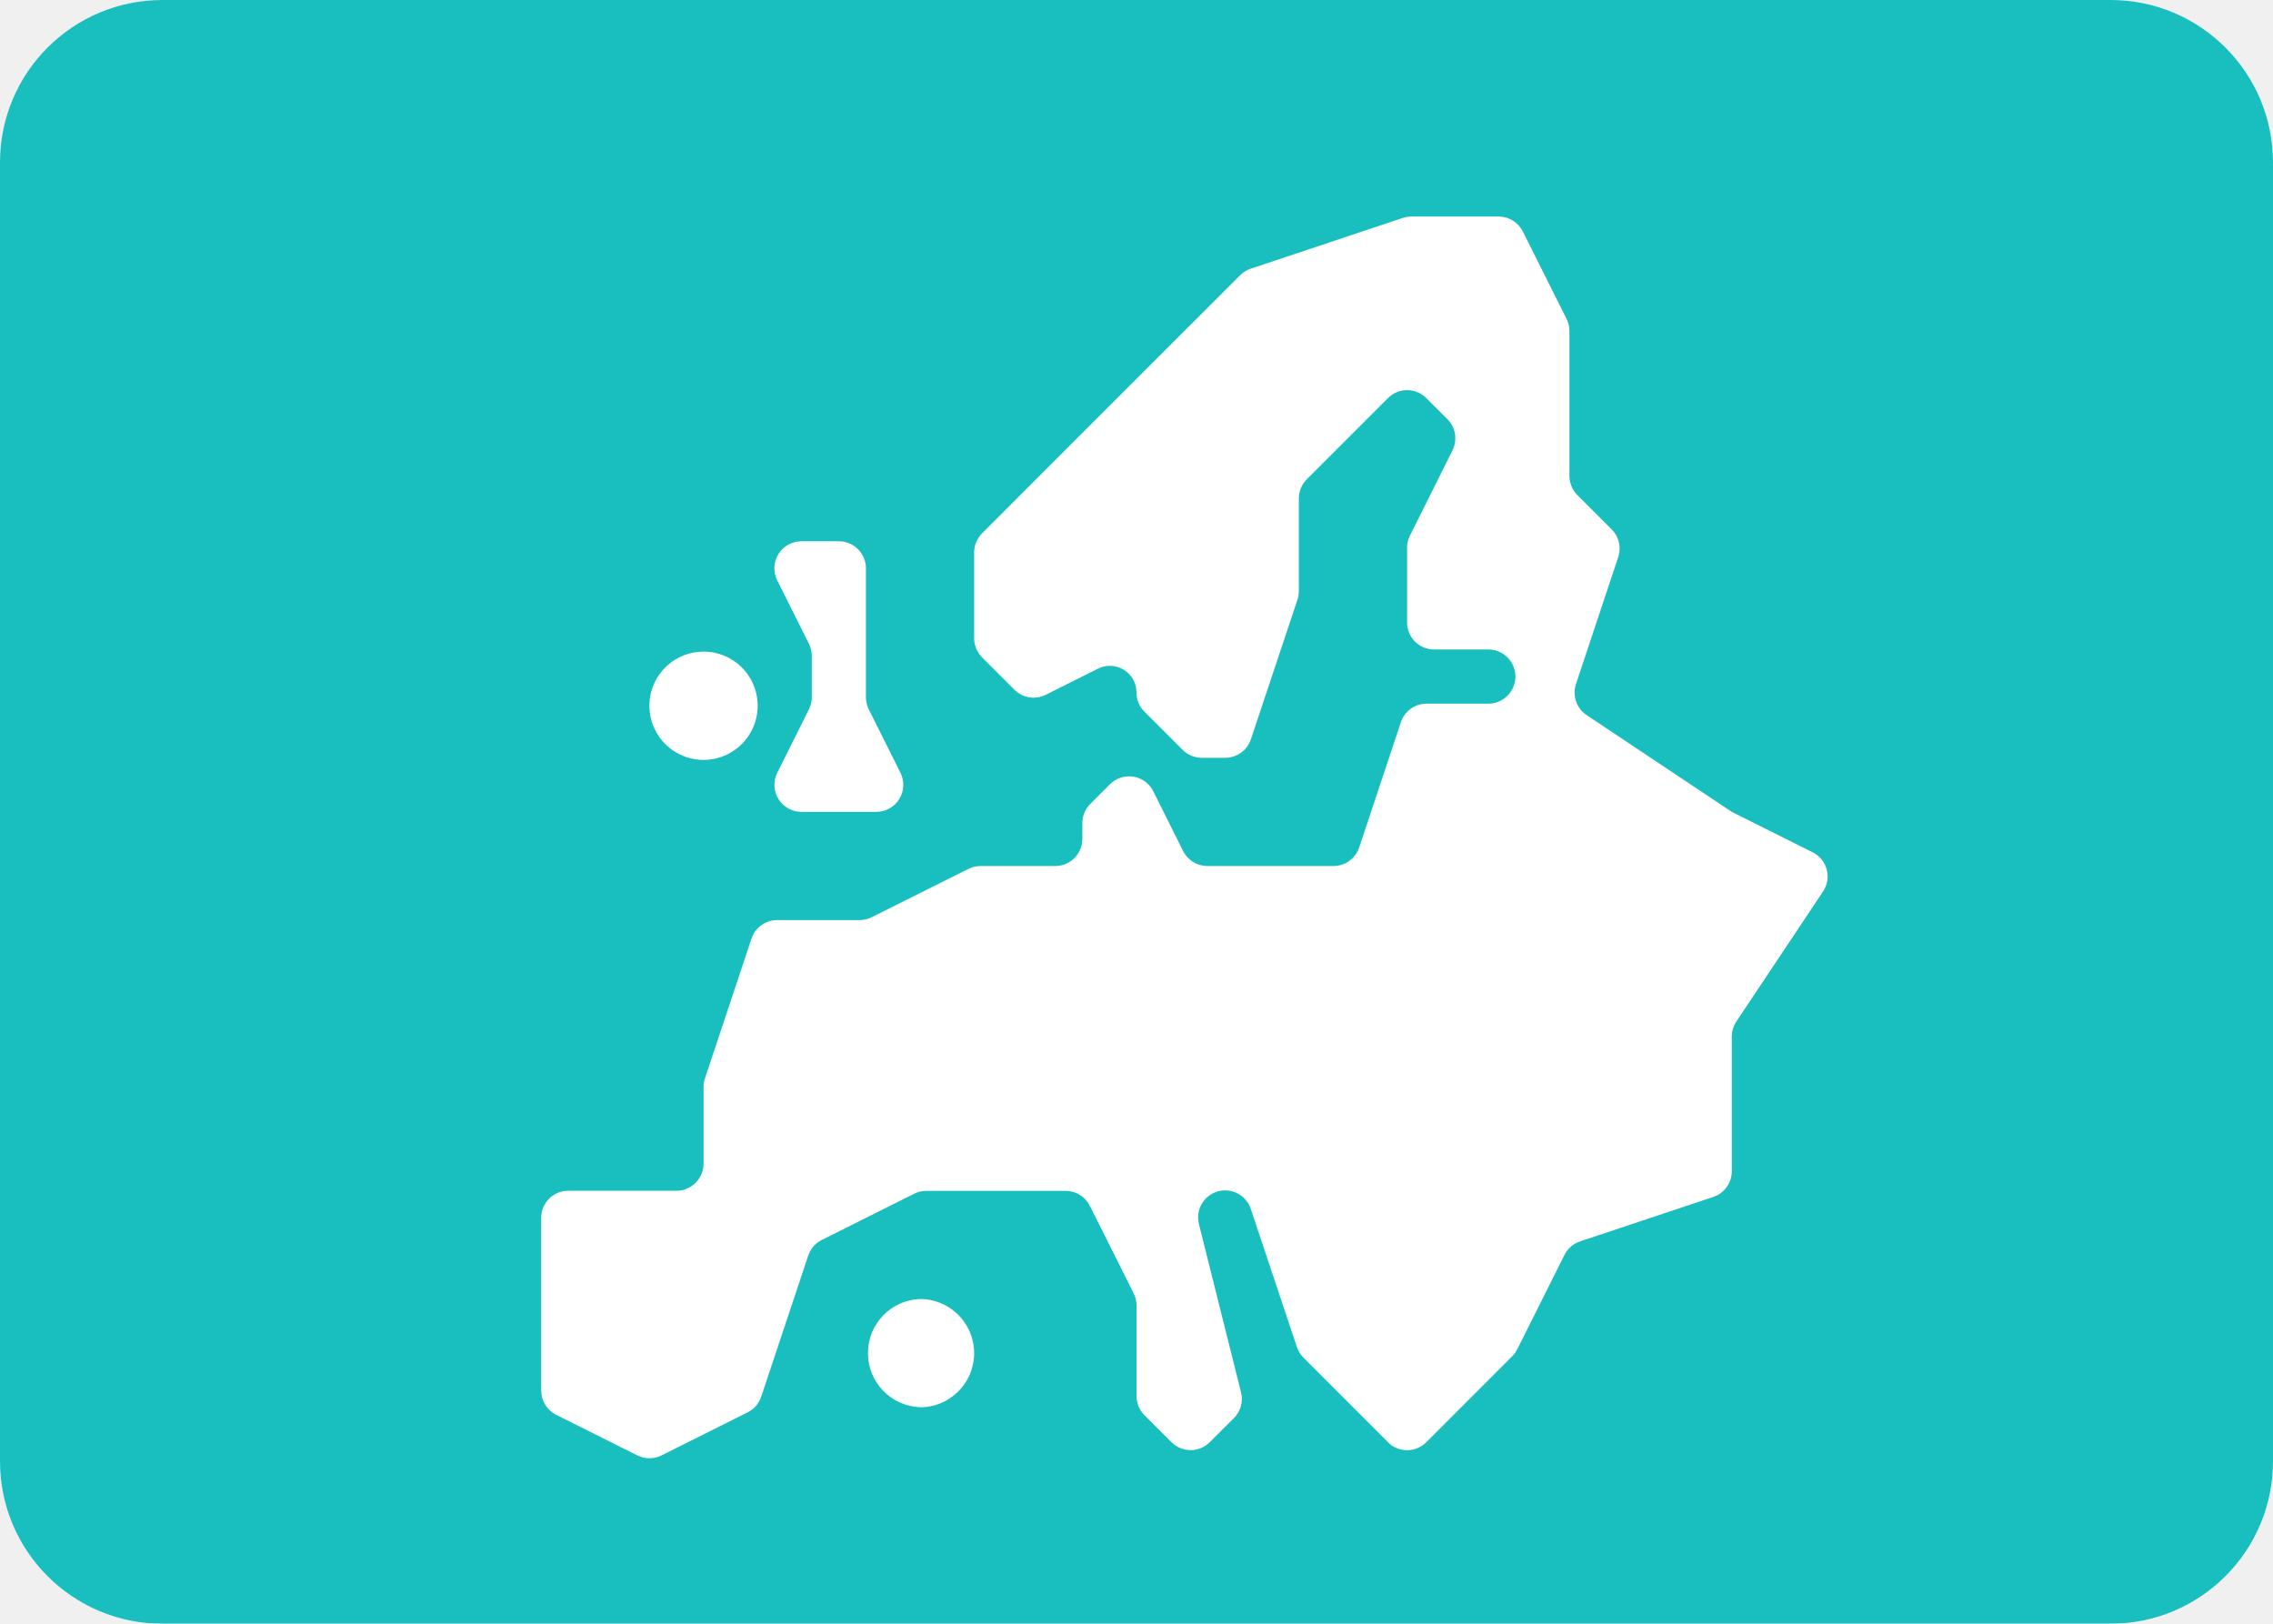
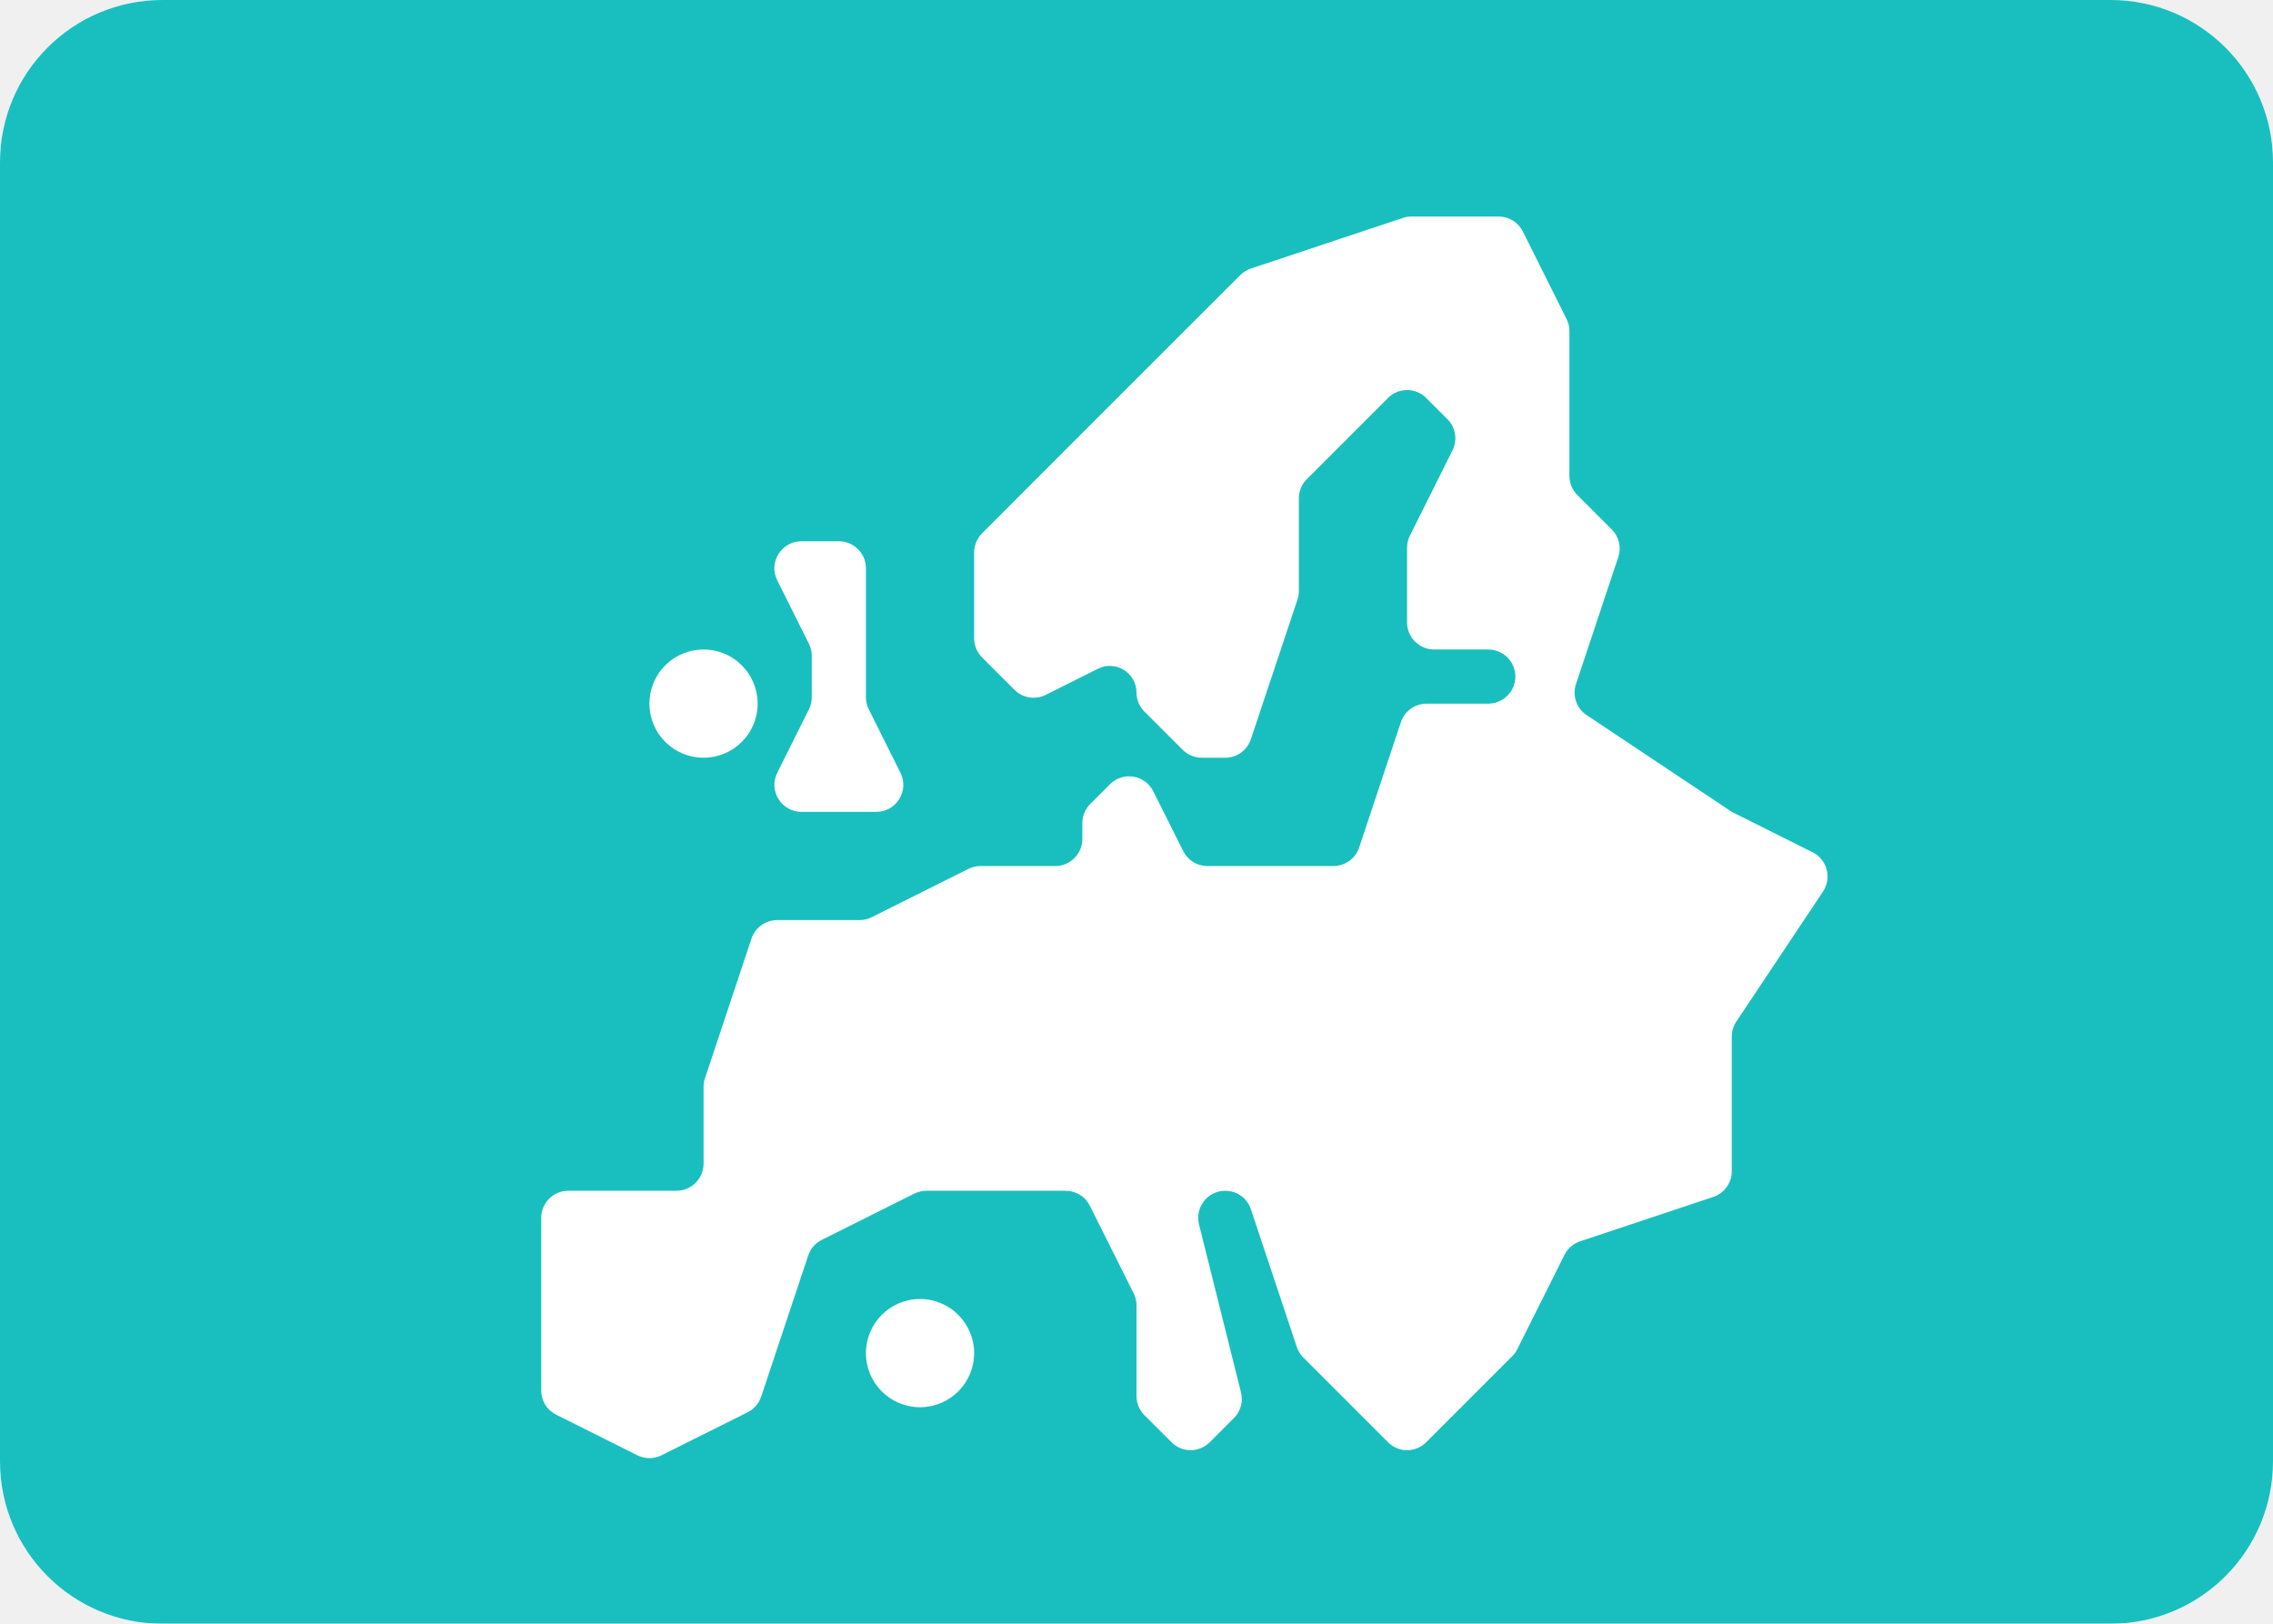
- <svg xmlns="http://www.w3.org/2000/svg" width="28" height="20" fill="none">
-   <rect width="28" height="20" rx="2" fill="#fff" />
-   <mask id="a" style="mask-type:alpha" maskUnits="userSpaceOnUse" x="0" y="0" width="28" height="20">
-     <rect width="28" height="20" rx="2" fill="#fff" />
+ <svg xmlns="http://www.w3.org/2000/svg" width="28" height="20" viewBox="0 0 28 20" fill="none">
+   <rect width="28" height="20" rx="2" fill="white" />
+   <mask id="mask0_503_3830" style="mask-type:alpha" maskUnits="userSpaceOnUse" x="0" y="0" width="28" height="20">
+     <rect width="28" height="20" rx="2" fill="white" />
  </mask>
-   <g mask="url(#a)">
-     <path fill="#19BFBF" d="M0 0h28v20H0z" />
-     <path fill-rule="evenodd" clip-rule="evenodd" d="m17.098 17.764-1.042-1.042a.334.334 0 0 1-.08-.13l-.567-1.698a.333.333 0 0 0-.639.187l.518 2.07a.333.333 0 0 1-.088.316l-.298.297a.333.333 0 0 1-.471 0l-.333-.333a.333.333 0 0 1-.098-.236V16.08a.334.334 0 0 0-.035-.15l-.54-1.078a.333.333 0 0 0-.298-.184h-1.715a.333.333 0 0 0-.15.035l-1.139.57a.333.333 0 0 0-.167.192l-.579 1.738a.334.334 0 0 1-.167.193l-1.06.53a.333.333 0 0 1-.3 0l-1-.5a.333.333 0 0 1-.183-.298V15c0-.184.149-.333.333-.333h1.333c.184 0 .334-.15.334-.334v-.946c0-.035.005-.071.017-.105l.573-1.72a.333.333 0 0 1 .317-.229h1.014a.332.332 0 0 0 .149-.035l1.193-.596a.333.333 0 0 1 .149-.035H13c.184 0 .333-.15.333-.334v-.195c0-.088.035-.173.098-.236l.242-.242a.333.333 0 0 1 .534.087l.367.735a.333.333 0 0 0 .299.185h1.553a.335.335 0 0 0 .317-.228l.514-1.544a.333.333 0 0 1 .317-.228h.76a.333.333 0 1 0 0-.667h-.667a.333.333 0 0 1-.334-.333v-.922c0-.051.012-.102.036-.149l.523-1.048a.333.333 0 0 0-.062-.385l-.261-.26a.333.333 0 0 0-.471 0l-1 1a.333.333 0 0 0-.098.235V7.28a.334.334 0 0 1-.017.106l-.574 1.72a.333.333 0 0 1-.316.228h-.288a.333.333 0 0 1-.236-.097l-.473-.473A.328.328 0 0 1 14 8.53a.328.328 0 0 0-.475-.294l-.643.322a.333.333 0 0 1-.385-.062l-.4-.4A.333.333 0 0 1 12 7.863V6.805c0-.089.035-.173.098-.236l1.235-1.236 1.945-1.944a.333.333 0 0 1 .13-.08l1.874-.625a.333.333 0 0 1 .105-.017h1.074c.126 0 .241.071.298.184l.54 1.079a.333.333 0 0 1 .034.149v1.783c0 .088.035.173.098.236l.423.423c.09.09.12.221.08.341l-.52 1.563c-.048.143.006.3.131.383L21.333 10l.996.498c.18.09.24.316.128.483l-1.068 1.602a.334.334 0 0 0-.056.185v1.658a.333.333 0 0 1-.228.317l-1.64.547a.333.333 0 0 0-.193.167l-.581 1.161a.333.333 0 0 1-.063.087l-1.059 1.06a.333.333 0 0 1-.471 0Zm-5.765-.43a.667.667 0 1 0 0-1.334.667.667 0 0 0 0 1.333Zm-2-8.667a.667.667 0 1 1-1.333 0 .667.667 0 0 1 1.333 0Z" fill="#fff" />
-     <path fill-rule="evenodd" clip-rule="evenodd" d="M9.965 8.737A.333.333 0 0 0 10 8.588v-.51a.333.333 0 0 0-.035-.148l-.39-.78a.333.333 0 0 1 .298-.483h.46c.184 0 .334.149.334.333v1.588a.34.34 0 0 0 .035.15l.39.78a.333.333 0 0 1-.298.482h-.921a.333.333 0 0 1-.298-.482l.39-.781Z" fill="#fff" />
+   <g mask="url(#mask0_503_3830)">
+     <rect width="28" height="20" fill="#19BFBF" />
+     <path fill-rule="evenodd" clip-rule="evenodd" d="M17.098 17.764L16.056 16.722C16.019 16.686 15.992 16.641 15.975 16.592L15.409 14.894C15.364 14.758 15.237 14.667 15.093 14.667C14.877 14.667 14.718 14.87 14.77 15.081L15.287 17.15C15.316 17.264 15.283 17.384 15.2 17.467L14.902 17.764C14.772 17.895 14.561 17.895 14.431 17.764L14.098 17.431C14.035 17.369 14 17.284 14 17.195V16.079C14 16.027 13.988 15.976 13.965 15.93L13.425 14.851C13.369 14.738 13.254 14.667 13.127 14.667H11.412C11.36 14.667 11.309 14.679 11.263 14.702L10.123 15.272C10.044 15.311 9.984 15.38 9.956 15.464L9.377 17.202C9.349 17.286 9.289 17.355 9.21 17.395L8.149 17.925C8.055 17.972 7.945 17.972 7.851 17.925L6.851 17.425C6.738 17.369 6.667 17.254 6.667 17.127V15C6.667 14.816 6.816 14.667 7 14.667H8.333C8.517 14.667 8.667 14.517 8.667 14.333V13.387C8.667 13.352 8.672 13.316 8.684 13.282L9.257 11.561C9.303 11.425 9.43 11.333 9.574 11.333H10.588C10.64 11.333 10.691 11.321 10.737 11.298L11.93 10.702C11.976 10.679 12.027 10.667 12.079 10.667H13C13.184 10.667 13.333 10.517 13.333 10.333V10.138C13.333 10.05 13.368 9.965 13.431 9.902L13.673 9.66C13.834 9.499 14.105 9.543 14.207 9.747L14.575 10.482C14.631 10.595 14.746 10.667 14.873 10.667H16.426C16.57 10.667 16.697 10.575 16.743 10.439L17.257 8.895C17.303 8.758 17.43 8.667 17.574 8.667H18.333C18.517 8.667 18.667 8.517 18.667 8.333C18.667 8.149 18.517 8 18.333 8H17.667C17.483 8 17.333 7.851 17.333 7.667V6.745C17.333 6.694 17.345 6.643 17.369 6.596L17.892 5.548C17.957 5.42 17.932 5.265 17.83 5.163L17.569 4.902C17.439 4.772 17.228 4.772 17.098 4.902L16.098 5.902C16.035 5.965 16 6.05 16 6.138V7.279C16 7.315 15.994 7.351 15.983 7.385L15.409 9.105C15.364 9.242 15.236 9.333 15.093 9.333H14.805C14.716 9.333 14.632 9.298 14.569 9.236L14.096 8.763C14.035 8.701 14 8.618 14 8.531C14 8.287 13.743 8.128 13.525 8.237L12.882 8.559C12.753 8.623 12.598 8.598 12.497 8.497L12.098 8.098C12.035 8.035 12 7.95 12 7.862V6.805C12 6.716 12.035 6.632 12.098 6.569L13.333 5.333L15.278 3.389C15.314 3.352 15.359 3.325 15.408 3.308L17.282 2.684C17.316 2.672 17.352 2.667 17.387 2.667H18.461C18.587 2.667 18.702 2.738 18.759 2.851L19.298 3.93C19.321 3.976 19.333 4.027 19.333 4.079V5.862C19.333 5.95 19.368 6.035 19.431 6.098L19.854 6.521C19.944 6.61 19.975 6.742 19.935 6.862L19.414 8.425C19.366 8.568 19.42 8.725 19.545 8.808L21.333 10L22.329 10.498C22.508 10.588 22.568 10.814 22.457 10.981L21.389 12.583C21.353 12.637 21.333 12.702 21.333 12.768V14.426C21.333 14.57 21.241 14.697 21.105 14.743L19.464 15.29C19.38 15.318 19.311 15.378 19.272 15.457L18.691 16.618C18.675 16.65 18.654 16.68 18.628 16.705L17.569 17.764C17.439 17.895 17.228 17.895 17.098 17.764ZM11.333 17.333C11.701 17.333 12 17.035 12 16.667C12 16.299 11.701 16 11.333 16C10.965 16 10.667 16.299 10.667 16.667C10.667 17.035 10.965 17.333 11.333 17.333ZM9.333 8.667C9.333 9.035 9.035 9.333 8.667 9.333C8.298 9.333 8 9.035 8 8.667C8 8.298 8.298 8 8.667 8C9.035 8 9.333 8.298 9.333 8.667Z" fill="white" />
+     <path fill-rule="evenodd" clip-rule="evenodd" d="M9.965 8.737C9.988 8.691 10 8.64 10 8.588V8.079C10 8.027 9.988 7.976 9.965 7.93L9.575 7.149C9.464 6.927 9.625 6.667 9.873 6.667H10.333C10.517 6.667 10.667 6.816 10.667 7V8.588C10.667 8.64 10.679 8.691 10.702 8.737L11.092 9.518C11.203 9.739 11.042 10 10.794 10H9.873C9.625 10 9.464 9.739 9.575 9.518L9.965 8.737Z" fill="white" />
  </g>
</svg>
